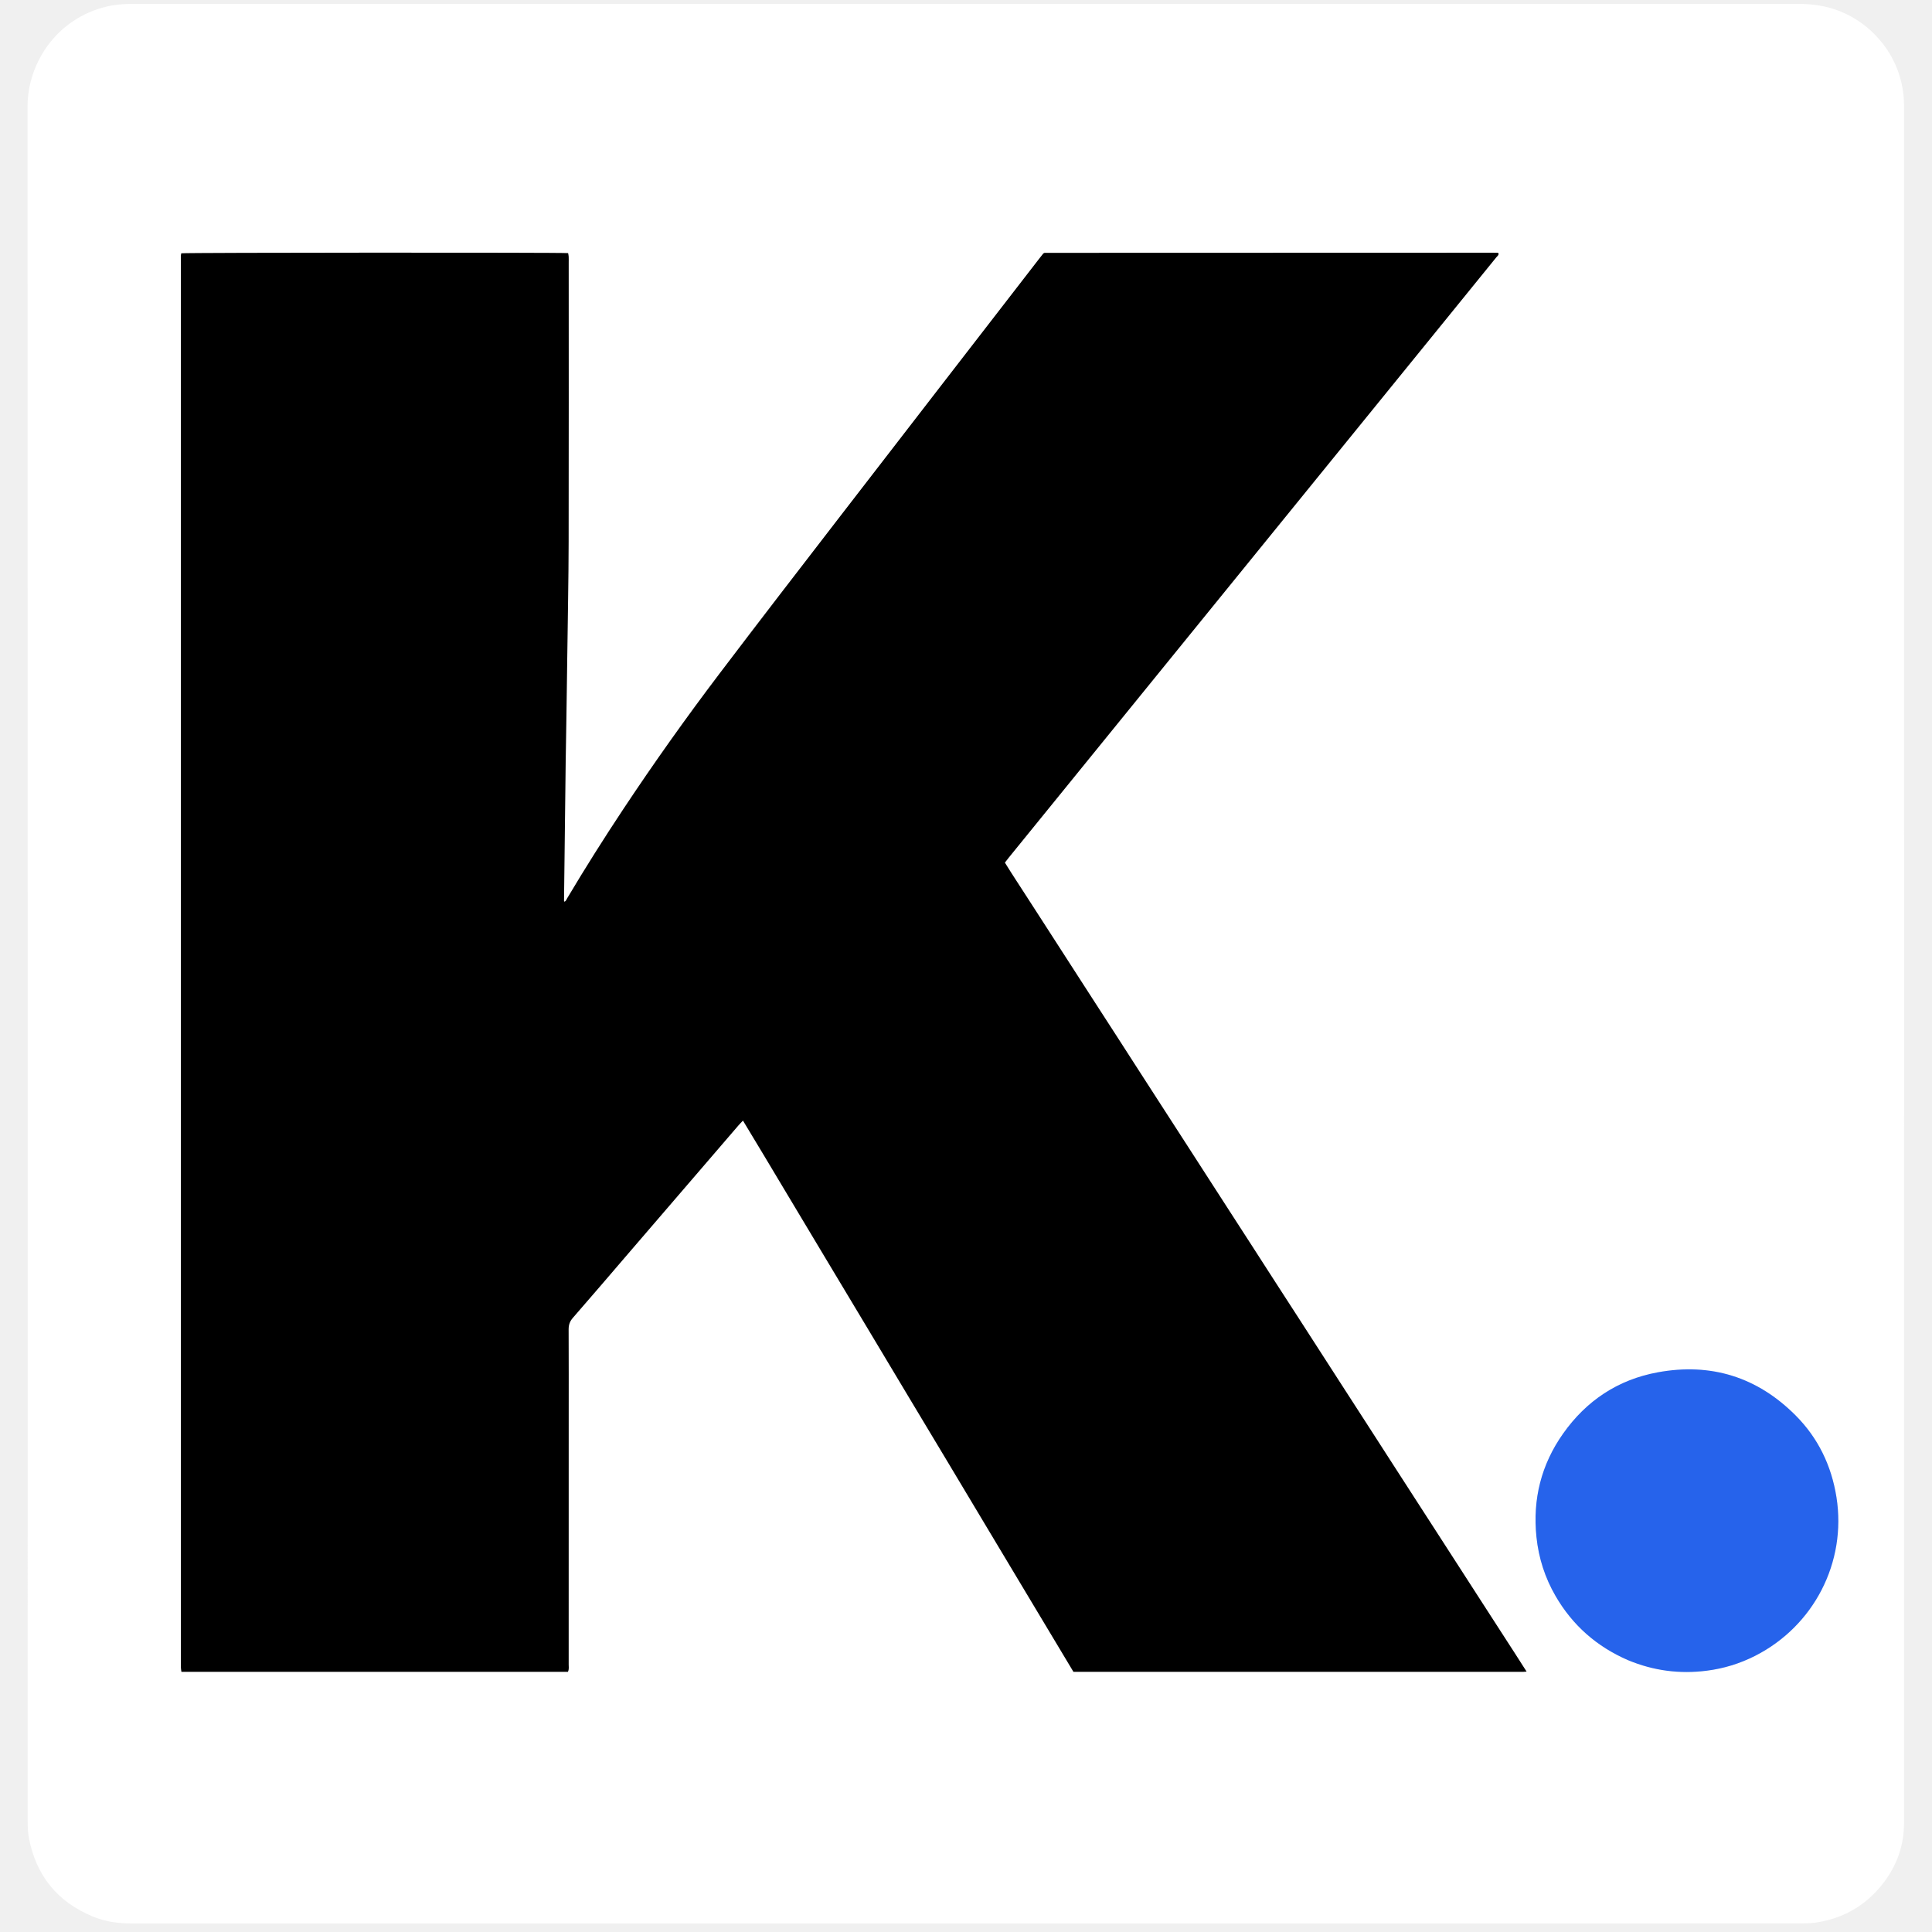
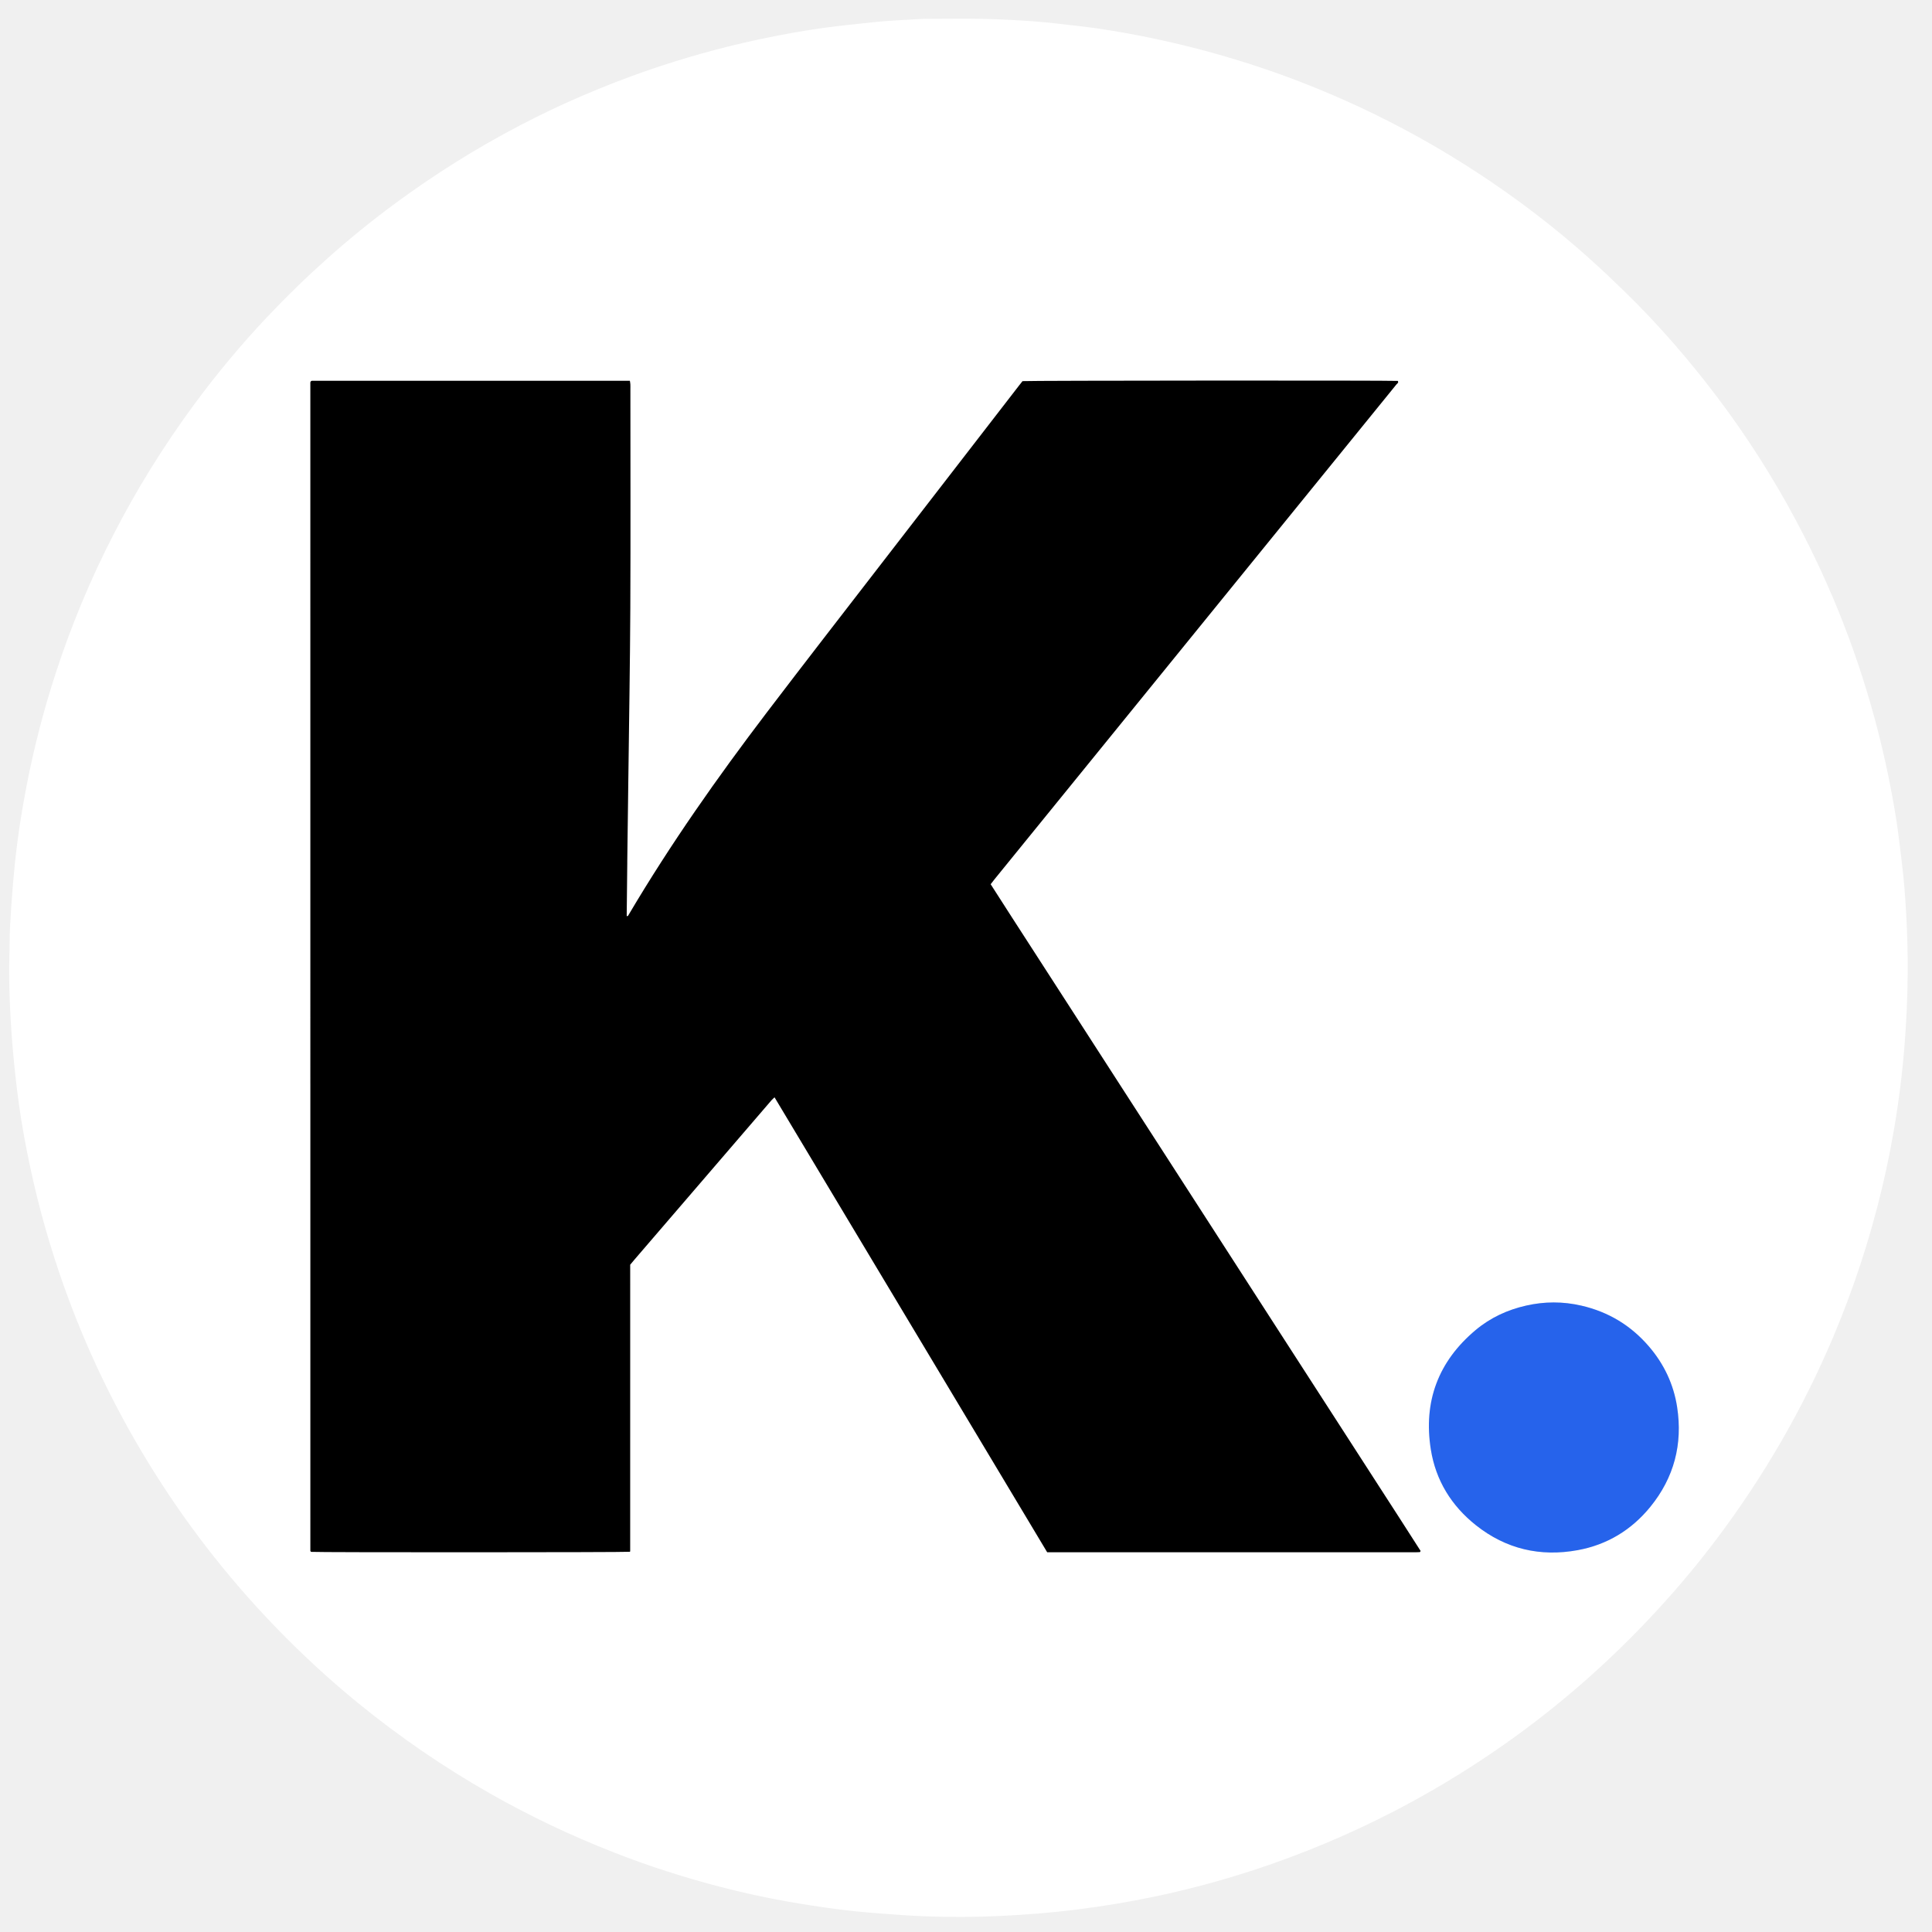
- <svg xmlns="http://www.w3.org/2000/svg" xml:space="preserve" width="100%" height="100%" version="1.1" shape-rendering="geometricPrecision" text-rendering="geometricPrecision" image-rendering="optimizeQuality" fill-rule="evenodd" clip-rule="evenodd" viewBox="0 0 2604.17 2604.17">
+ <svg xmlns="http://www.w3.org/2000/svg" xml:space="preserve" width="100%" height="100%" version="1.1" shape-rendering="geometricPrecision" text-rendering="geometricPrecision" image-rendering="optimizeQuality" fill-rule="evenodd" clip-rule="evenodd" viewBox="0 0 2604.17 2604.17" enable-background="new 0 0 6250 6250">
  <g id="Layer_x0020_1">
-     <g id="_3067901855408">
+     <g id="_2373714302336">
      <g>
-         <path fill="white" fill-rule="nonzero" d="M2522.25 41.87c22.31,20.96 36.29,45.94 41.9,75.39 1.48,7.74 2.28,15.73 2.28,23.6 0.1,772.23 0.12,1544.45 0.01,2316.68 -0,33.62 -12.08,63.13 -34.2,88.34 -22.58,25.74 -51.21,40.66 -84.98,45.61 -6.93,1.02 -14.05,1.07 -21.09,1.08 -68.73,0.07 -137.46,0.05 -206.2,0.05 -680.87,0 -1361.75,-0.01 -2042.63,0.03 -18.09,0 -35.74,-2.47 -52.47,-9.44 -47.51,-19.82 -76.24,-55.06 -85.89,-105.72 -1.38,-7.25 -1.66,-14.56 -1.66,-21.91 0.02,-770.76 0.11,-1541.52 -0.17,-2312.27 -0.02,-56.97 38.03,-118.22 107.06,-134.58 9.73,-2.3 19.67,-3.2 29.67,-3.44 1.46,-0.04 2.93,-0 4.41,-0 748.72,0 1497.45,0 2246.18,-0.02 19.26,0 37.98,2.71 55.91,10.02 15.36,6.26 29.24,14.87 41.89,26.6l0 0zm-1759.7 980.89c0.33,-19.98 0.67,-39.95 0.97,-59.93 0.39,-26.14 0.78,-52.28 1.11,-78.42 0.66,-51.4 1.72,-102.8 1.83,-154.2 0.27,-125.43 0.09,-250.86 0.09,-376.3 0,-2.64 0.09,-5.29 -0.04,-7.93 -0.08,-1.64 -0.51,-3.26 -0.76,-4.76 -10.41,-0.99 -514.51,-0.76 -521.43,0.25 -0.91,3.3 -0.47,6.81 -0.47,10.26 -0.02,630.09 -0.02,1260.19 -0.02,1890.28 0,2.06 -0.08,4.12 0.03,6.17 0.09,1.66 0.42,3.3 0.69,5.32 173.98,0 347.51,0 520.95,0 1.73,-3.66 1.01,-6.94 1.01,-10.09 0.05,-110.16 0.04,-220.31 0.04,-330.47 0,-40.24 0.1,-80.49 -0.11,-120.73 -0.03,-6.21 1.44,-10.96 5.67,-15.79 25.89,-29.64 51.41,-59.61 77.06,-89.45 48.63,-56.57 97.28,-113.14 145.93,-169.69 1.84,-2.14 3.84,-4.14 6.33,-6.81 19.15,31.45 37.5,62.46 56.06,93.35 18.59,30.94 37.09,61.94 55.65,92.9 18.56,30.96 37.15,61.9 55.71,92.86 18.41,30.71 36.77,61.44 55.19,92.15 18.56,30.96 37.17,61.89 55.73,92.85 18.56,30.96 37.08,61.94 55.62,92.91 18.55,30.97 37.1,61.93 55.66,92.89 18.54,30.94 37.1,61.86 55.85,93.12 202.2,0 404.27,0 606.34,-0.01 1.07,0 2.14,-0.13 4.47,-0.28 -10.52,-16.69 -20.77,-32.28 -30.84,-47.98 -10.14,-15.81 -20.38,-31.56 -30.57,-47.35 -10.19,-15.78 -20.35,-31.58 -30.54,-47.36 -10.18,-15.79 -20.37,-31.57 -30.56,-47.35 -10.19,-15.78 -20.39,-31.56 -30.57,-47.34 -10.19,-15.78 -20.37,-31.57 -30.55,-47.36 -10.17,-15.79 -20.33,-31.59 -30.51,-47.38 -10.18,-15.79 -20.39,-31.56 -30.57,-47.34 -10.19,-15.79 -20.36,-31.58 -30.54,-47.37 -10.18,-15.79 -20.34,-31.59 -30.53,-47.37 -10.19,-15.78 -20.42,-31.54 -30.61,-47.32 -10.34,-16.03 -20.65,-32.09 -30.99,-48.12 -10.18,-15.79 -20.39,-31.56 -30.58,-47.34 -10.19,-15.78 -20.37,-31.57 -30.55,-47.35 -10.18,-15.79 -20.35,-31.58 -30.54,-47.37 -10.19,-15.78 -20.39,-31.56 -30.58,-47.34 -10.19,-15.78 -20.38,-31.56 -30.56,-47.35 -10.18,-15.79 -20.32,-31.6 -30.51,-47.39 -10.19,-15.78 -20.41,-31.55 -30.59,-47.33 -10.19,-15.78 -20.37,-31.57 -30.54,-47.36 -10.18,-15.79 -20.35,-31.59 -30.53,-47.37 -10.18,-15.79 -20.42,-31.54 -30.56,-47.35 -10.08,-15.74 -20.47,-31.28 -30.29,-47.27 1.96,-2.53 3.53,-4.64 5.18,-6.67 57.21,-70.45 114.42,-140.89 171.63,-211.33 133.69,-164.59 267.37,-329.17 401.06,-493.76 28.14,-34.65 56.29,-69.3 84.39,-103.98 1.35,-1.67 3.64,-3.01 3.09,-5.74 -0.64,-0.2 -1.17,-0.51 -1.7,-0.53 -2.06,-0.07 -4.11,-0.07 -6.17,-0.07 -201.22,0.06 -402.43,0.11 -603.65,0.18 -0.29,0 -0.59,0.07 -0.86,0.17 -0.27,0.11 -0.5,0.3 -1.28,0.77 -1.81,2.31 -4,5.06 -6.15,7.83 -89.07,115.24 -178.21,230.43 -267.16,345.77 -54.51,70.69 -109.04,141.38 -162.97,212.51 -45.06,59.43 -88.26,120.22 -129.51,182.38 -26.3,39.63 -51.65,79.84 -75.99,120.7 -0.97,1.63 -1.49,3.71 -3.59,4.42 -0.27,-0.27 -0.6,-0.44 -0.59,-0.61 0.74,-63.44 1.5,-126.88 2.31,-192l0 0zm1432.69 1215.32c33.83,14.07 68.93,18.5 105.24,13.9 22.94,-2.91 44.72,-9.59 65.3,-20.05 79.04,-40.16 123.55,-126.09 109.57,-213.99 -6.76,-42.5 -24.72,-79.64 -54.99,-110.03 -51.59,-51.82 -114.14,-71.36 -186.02,-58.12 -53.58,9.87 -96.17,38.26 -127.49,82.66 -29.41,41.69 -41.16,88.35 -35.88,139.23 2.95,28.46 11.52,55.1 25.86,79.78 22.87,39.35 55.35,68.04 98.39,86.62z" />
+         <path fill="white" fill-rule="nonzero" d="M785.02 129c29.13,-12.44 58.03,-23.74 87.39,-33.87 49.04,-16.93 98.87,-30.98 149.63,-41.78 29.59,-6.3 59.31,-11.8 89.27,-15.93 21.16,-2.92 42.45,-4.84 63.68,-7.24 22.35,-2.52 44.82,-3.2 67.24,-4.65 3.32,-0.22 6.67,-0.13 10,-0.13 24.98,-0.02 49.98,-0.48 74.94,0.09 22.73,0.52 45.46,1.76 68.14,3.44 18.81,1.39 37.53,3.84 56.28,5.91 27.04,2.98 53.87,7.37 80.57,12.49 46.3,8.87 91.98,20.26 137.09,34.09 56.54,17.34 111.5,38.66 165.04,63.7 54.59,25.53 107.06,54.86 157.48,87.88 53.04,34.74 103.35,73.04 150.56,115.38 15.91,14.26 31.43,28.97 46.76,43.86 45.91,44.57 87.64,92.83 126.17,143.86 39.54,52.37 74.66,107.58 105.58,165.45 48.32,90.41 85.3,185.23 110.67,284.58 9.96,39.01 18.09,78.38 24.4,118.11 3,18.9 5.07,37.94 7.44,56.94 3.09,24.78 4.91,49.68 6.24,74.61 1.33,24.94 1.97,49.91 1.83,74.89 -0.2,34.14 -1.79,68.2 -4.59,102.23 -2.21,26.84 -5.28,53.57 -9.21,80.2 -5.47,37.06 -12.57,73.81 -21.31,110.24 -16.26,67.83 -37.93,133.88 -65.04,198.14 -41.19,97.63 -93.89,188.62 -157.63,273.24 -29.59,39.29 -61.46,76.66 -95.42,112.25 -62.12,65.11 -130.19,123.22 -204.52,173.97 -42.65,29.13 -86.86,55.64 -132.71,79.45 -61.62,32 -125.42,58.75 -191.39,80.36 -45.09,14.77 -90.86,26.91 -137.33,36.49 -33.17,6.84 -66.54,12.32 -100.13,16.56 -34.98,4.41 -70.08,7.21 -105.3,8.8 -32.74,1.48 -65.5,1.65 -98.24,0.45 -22.17,-0.81 -44.31,-2.44 -66.43,-4.2 -18.25,-1.44 -36.5,-3.15 -54.65,-5.56 -22.27,-2.96 -44.48,-6.43 -66.61,-10.31 -30.04,-5.27 -59.82,-11.85 -89.35,-19.51 -48.85,-12.69 -96.85,-28.04 -143.86,-46.45 -57.39,-22.48 -112.96,-48.78 -166.57,-79.22 -63.14,-35.84 -122.78,-76.77 -179.02,-122.69 -39.19,-32 -76.26,-66.31 -111.38,-102.71 -65.78,-68.19 -123.31,-142.8 -172.59,-223.73 -45.74,-75.11 -83.35,-154.09 -112.67,-237.01 -18.14,-51.3 -32.99,-103.52 -44.4,-156.74 -6.28,-29.31 -11.74,-58.78 -15.82,-88.46 -3.02,-21.98 -5.47,-44.06 -7.47,-66.16 -1.95,-21.54 -3.39,-43.13 -4.33,-64.74 -1.05,-23.84 -1.49,-47.72 -0.69,-71.59 0.38,-11.37 0.13,-22.78 0.75,-34.13 1.07,-19.65 2.32,-39.31 4.01,-58.92 1.59,-18.52 3.48,-37.03 5.87,-55.46 3.31,-25.59 7.57,-51.03 12.47,-76.38 9.85,-50.99 22.83,-101.16 38.85,-150.55 21.01,-64.76 47.11,-127.41 78.22,-187.96 31.26,-60.84 67.2,-118.78 107.69,-173.9 30.94,-42.11 64.31,-82.22 100.22,-120.17 52.22,-55.18 108.7,-105.58 169.79,-150.81 53.85,-39.87 110.43,-75.35 169.76,-106.44 27.51,-14.41 55.58,-27.67 84.64,-40.31l0 0zm60.5 1033.11c0.48,-36.94 0.98,-73.88 1.43,-110.81 0.94,-77.21 2.3,-154.42 2.67,-231.63 0.46,-98.32 0.11,-196.65 0.11,-294.98 0,-2.22 0.09,-4.45 -0.03,-6.67 -0.08,-1.57 -0.43,-3.14 -0.67,-4.74 -143.17,0 -285.92,0 -428.67,0.03 -0.46,0 -0.93,0.48 -1.39,0.74 -0.21,0.49 -0.61,0.98 -0.61,1.48 -0.02,524.96 -0.01,1049.91 0.02,1574.87 0,0.24 0.24,0.48 0.38,0.7 0.15,0.24 0.32,0.45 0.49,0.68 7.56,0.82 422.83,0.72 429.67,-0.1 0.18,-0.21 0.52,-0.42 0.52,-0.63 0.02,-128.85 0.02,-257.71 0.02,-386.31 2.28,-2.72 4.2,-5.07 6.19,-7.38 61.37,-71.39 122.75,-142.78 184.15,-214.16 1.17,-1.37 2.59,-2.52 4.24,-4.1 122.67,204.68 245.05,408.87 367.52,613.23 165.82,0 331.35,0 496.88,-0.01 1.66,0 3.32,-0.11 4.98,-0.18 0.27,-0.02 0.6,-0.06 0.79,-0.22 0.18,-0.16 0.22,-0.48 0.6,-1.46 -18.74,-29.54 -38.12,-59.2 -57.28,-89.01 -19.35,-30.12 -38.81,-60.17 -58.23,-90.25 -19.26,-29.85 -38.54,-59.69 -57.8,-89.54 -19.41,-30.08 -38.82,-60.17 -58.22,-90.26 -19.26,-29.85 -38.51,-59.71 -57.76,-89.57 -19.41,-30.09 -38.81,-60.18 -58.22,-90.26 -19.26,-29.85 -38.54,-59.69 -57.8,-89.54 -19.41,-30.08 -38.8,-60.18 -58.21,-90.26 -19.26,-29.85 -38.58,-59.67 -57.8,-89.55 -19.33,-30.07 -38.88,-60.01 -58.14,-90.33 2,-2.58 3.64,-4.78 5.37,-6.91 47.27,-58.2 94.56,-116.39 141.83,-174.58 109.25,-134.5 218.48,-269.02 327.73,-403.52 23.98,-29.53 48,-59.03 71.94,-88.6 1.05,-1.3 3.42,-2.39 1.94,-4.82 -11.53,-0.78 -499.44,-0.51 -505.84,0.3 -1.47,1.85 -3.05,3.78 -4.57,5.76 -61.47,79.52 -122.98,159.03 -184.39,238.59 -52.09,67.48 -104.41,134.78 -156.01,202.63 -66.42,87.31 -129.52,176.95 -185.44,271.45 -0.64,1.09 -1.02,2.54 -2.56,2.8 -0.24,-0.2 -0.58,-0.35 -0.58,-0.5 0.23,-23.6 0.49,-47.2 0.78,-72.37l0 0zm1285.35 597.61c-24.49,-5.64 -48.98,-5.47 -73.47,0.02 -25.36,5.68 -48.44,16.33 -68.35,33.01 -50.42,42.23 -70.72,96.4 -60.42,161.09 6.63,41.66 27.74,75.86 60.85,102.11 40.46,32.08 86.7,42.78 137.11,33.54 39.65,-7.26 72.58,-27.2 98.04,-58.56 31.87,-39.25 43.64,-84.31 36.01,-134.15 -4.73,-30.88 -17.73,-58.31 -38.14,-82.01 -24.11,-28.01 -54.17,-46.41 -91.64,-55.05z" />
      </g>
-       <path fill="black" fill-rule="nonzero" d="M762.53 1023.6c-0.78,64.28 -1.55,127.72 -2.29,191.16 -0,0.17 0.32,0.35 0.59,0.61 2.1,-0.7 2.62,-2.79 3.59,-4.42 24.33,-40.86 49.69,-81.07 75.99,-120.7 41.25,-62.15 84.45,-122.95 129.51,-182.38 53.93,-71.13 108.46,-141.82 162.97,-212.51 88.95,-115.34 178.09,-230.52 267.16,-345.77 2.15,-2.78 4.33,-5.53 6.15,-7.83 0.77,-0.47 1,-0.67 1.28,-0.77 0.27,-0.1 0.57,-0.17 0.86,-0.17 201.22,-0.06 402.43,-0.12 603.65,-0.18 2.06,0 4.11,-0 6.17,0.07 0.54,0.02 1.07,0.32 1.7,0.53 0.55,2.74 -1.74,4.07 -3.09,5.74 -28.09,34.69 -56.24,69.33 -84.39,103.98 -133.69,164.59 -267.37,329.18 -401.06,493.76 -57.21,70.44 -114.43,140.88 -171.63,211.33 -1.65,2.04 -3.22,4.14 -5.18,6.67 9.81,15.99 20.21,31.53 30.29,47.27 10.13,15.82 20.37,31.57 30.56,47.35 10.19,15.78 20.35,31.58 30.53,47.37 10.18,15.79 20.35,31.58 30.54,47.36 10.19,15.78 20.41,31.54 30.59,47.33 10.19,15.79 20.33,31.59 30.51,47.39 10.18,15.79 20.37,31.57 30.56,47.35 10.19,15.78 20.39,31.56 30.58,47.34 10.19,15.78 20.36,31.58 30.54,47.37 10.18,15.79 20.36,31.57 30.55,47.35 10.19,15.78 20.4,31.56 30.58,47.34 10.34,16.03 20.65,32.09 30.99,48.12 10.19,15.78 20.42,31.54 30.61,47.32 10.19,15.78 20.35,31.58 30.53,47.37 10.18,15.79 20.35,31.58 30.54,47.37 10.19,15.78 20.39,31.56 30.57,47.34 10.18,15.78 20.34,31.59 30.51,47.38 10.18,15.79 20.36,31.58 30.55,47.36 10.19,15.78 20.38,31.56 30.57,47.34 10.19,15.78 20.38,31.56 30.56,47.35 10.19,15.78 20.35,31.58 30.54,47.36 10.19,15.79 20.43,31.54 30.57,47.35 10.07,15.7 20.33,31.3 30.84,47.98 -2.33,0.15 -3.4,0.28 -4.47,0.28 -202.07,0.01 -404.15,0.01 -606.34,0.01 -18.75,-31.26 -37.31,-62.19 -55.85,-93.12 -18.56,-30.96 -37.11,-61.93 -55.66,-92.89 -18.54,-30.97 -37.06,-61.95 -55.62,-92.91 -18.56,-30.96 -37.17,-61.89 -55.73,-92.85 -18.41,-30.7 -36.78,-61.44 -55.19,-92.15 -18.56,-30.96 -37.15,-61.9 -55.71,-92.86 -18.56,-30.96 -37.06,-61.96 -55.65,-92.9 -18.56,-30.89 -36.91,-61.9 -56.06,-93.35 -2.48,2.67 -4.49,4.67 -6.33,6.81 -48.65,56.55 -97.3,113.12 -145.93,169.69 -25.66,29.84 -51.17,59.81 -77.06,89.45 -4.22,4.83 -5.7,9.58 -5.67,15.79 0.21,40.24 0.11,80.48 0.11,120.73 0,110.16 0.01,220.31 -0.04,330.47 0,3.15 0.72,6.43 -1.01,10.09 -173.44,0 -346.97,0 -520.95,0 -0.27,-2.02 -0.6,-3.66 -0.69,-5.32 -0.11,-2.05 -0.03,-4.11 -0.03,-6.17 0,-630.09 0,-1260.19 0.02,-1890.28 0,-3.45 -0.44,-6.96 0.47,-10.26 6.92,-1.01 511.02,-1.24 521.43,-0.25 0.25,1.5 0.68,3.12 0.76,4.76 0.13,2.64 0.04,5.29 0.04,7.93 0,125.43 0.18,250.86 -0.09,376.3 -0.11,51.4 -1.17,102.8 -1.83,154.2 -0.33,26.14 -0.72,52.28 -1.11,78.42 -0.3,19.98 -0.64,39.95 -0.99,60.77z" />
-       <path fill="#2663EB" fill-rule="nonzero" d="M2194.61 2237.85c-42.41,-18.35 -74.89,-47.03 -97.76,-86.39 -14.34,-24.68 -22.91,-51.31 -25.86,-79.78 -5.28,-50.89 6.46,-97.54 35.88,-139.23 31.32,-44.4 73.91,-72.79 127.49,-82.66 71.88,-13.24 134.42,6.3 186.02,58.12 30.26,30.39 48.23,67.53 54.99,110.03 13.98,87.91 -30.53,173.83 -109.57,213.99 -20.58,10.46 -42.36,17.14 -65.3,20.05 -36.31,4.6 -71.41,0.17 -105.87,-14.13z" />
+       <path fill="black" fill-rule="nonzero" d="M845.5 1162.89c-0.27,24.38 -0.53,47.98 -0.76,71.58 0,0.15 0.33,0.3 0.58,0.5 1.54,-0.26 1.91,-1.71 2.56,-2.8 55.93,-94.5 119.02,-184.14 185.44,-271.45 51.61,-67.84 103.93,-135.15 156.01,-202.63 61.42,-79.57 122.92,-159.07 184.39,-238.59 1.52,-1.98 3.1,-3.91 4.57,-5.76 6.4,-0.81 494.31,-1.07 505.84,-0.3 1.48,2.44 -0.89,3.53 -1.94,4.82 -23.93,29.57 -47.95,59.07 -71.94,88.6 -109.25,134.5 -218.48,269.02 -327.73,403.52 -47.27,58.2 -94.56,116.38 -141.83,174.58 -1.73,2.13 -3.37,4.33 -5.37,6.91 19.26,30.32 38.81,60.26 58.14,90.33 19.21,29.88 38.54,59.7 57.8,89.55 19.41,30.08 38.8,60.18 58.21,90.26 19.26,29.85 38.54,59.69 57.8,89.54 19.41,30.08 38.82,60.17 58.22,90.26 19.26,29.85 38.51,59.71 57.76,89.57 19.41,30.09 38.81,60.17 58.22,90.26 19.26,29.85 38.54,59.69 57.8,89.54 19.42,30.08 38.88,60.13 58.23,90.25 19.15,29.81 38.54,59.47 57.28,89.01 -0.38,0.97 -0.42,1.3 -0.6,1.46 -0.19,0.16 -0.52,0.21 -0.79,0.22 -1.66,0.07 -3.32,0.18 -4.98,0.18 -165.53,0.01 -331.06,0.01 -496.88,0.01 -122.48,-204.36 -244.85,-408.55 -367.52,-613.23 -1.65,1.58 -3.06,2.74 -4.24,4.1 -61.4,71.37 -122.77,142.76 -184.15,214.16 -1.98,2.31 -3.91,4.67 -6.19,7.38 0,128.6 0,257.45 -0.02,386.31 0,0.21 -0.34,0.42 -0.52,0.63 -6.83,0.82 -422.11,0.93 -429.67,0.1 -0.17,-0.22 -0.34,-0.44 -0.49,-0.68 -0.15,-0.22 -0.38,-0.47 -0.38,-0.7 -0.02,-524.96 -0.04,-1049.91 -0.02,-1574.87 0,-0.49 0.4,-0.98 0.61,-1.48 0.46,-0.26 0.93,-0.74 1.39,-0.74 142.75,-0.03 285.5,-0.03 428.67,-0.03 0.24,1.6 0.59,3.16 0.67,4.74 0.12,2.22 0.03,4.44 0.03,6.67 0,98.33 0.35,196.65 -0.11,294.98 -0.37,77.21 -1.72,154.42 -2.67,231.63 -0.45,36.94 -0.95,73.88 -1.45,111.6z" />
+       <path fill="#2663EB" fill-rule="nonzero" d="M2131.56 1759.87c36.79,8.48 66.85,26.89 90.96,54.9 20.41,23.7 33.41,51.13 38.14,82.01 7.63,49.84 -4.14,94.89 -36.01,134.15 -25.46,31.36 -58.39,51.3 -98.04,58.56 -50.41,9.24 -96.65,-1.46 -137.11,-33.54 -33.11,-26.25 -54.22,-60.45 -60.85,-102.11 -10.3,-64.69 10,-118.87 60.42,-161.09 19.91,-16.67 42.98,-27.33 68.35,-33.01 24.5,-5.49 48.98,-5.66 74.16,0.13z" />
    </g>
  </g>
</svg>
